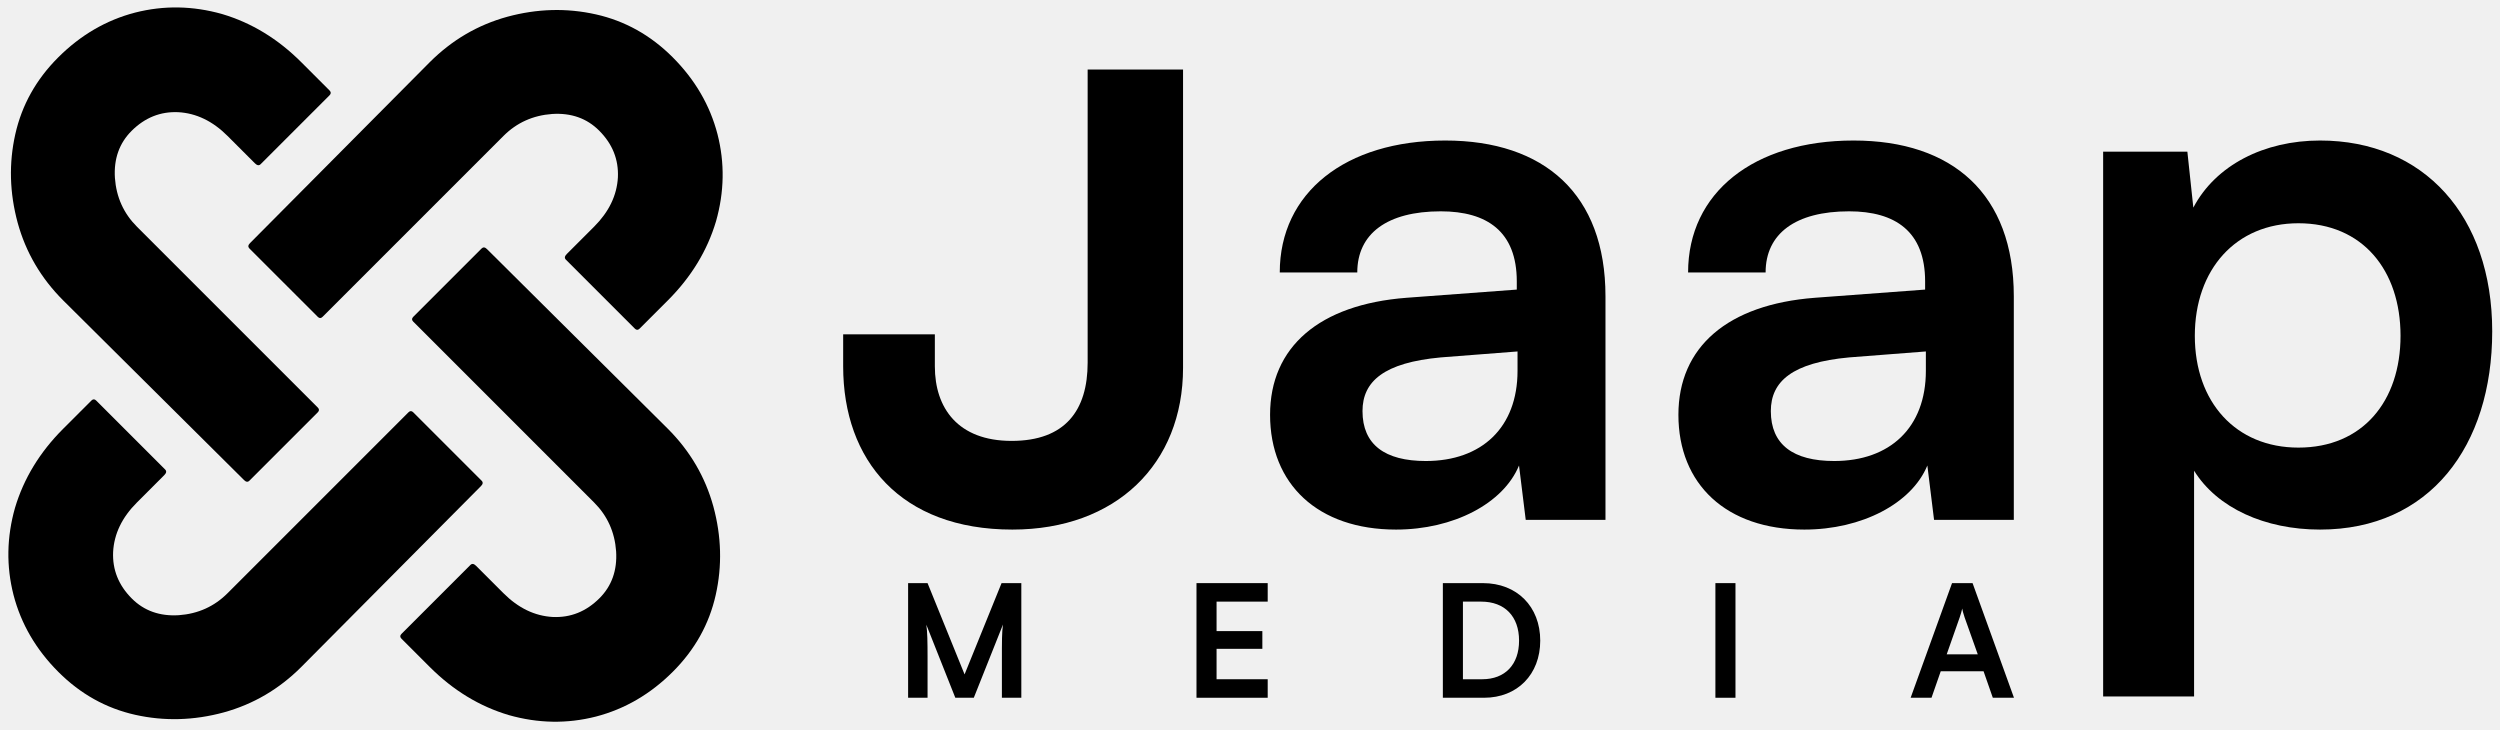
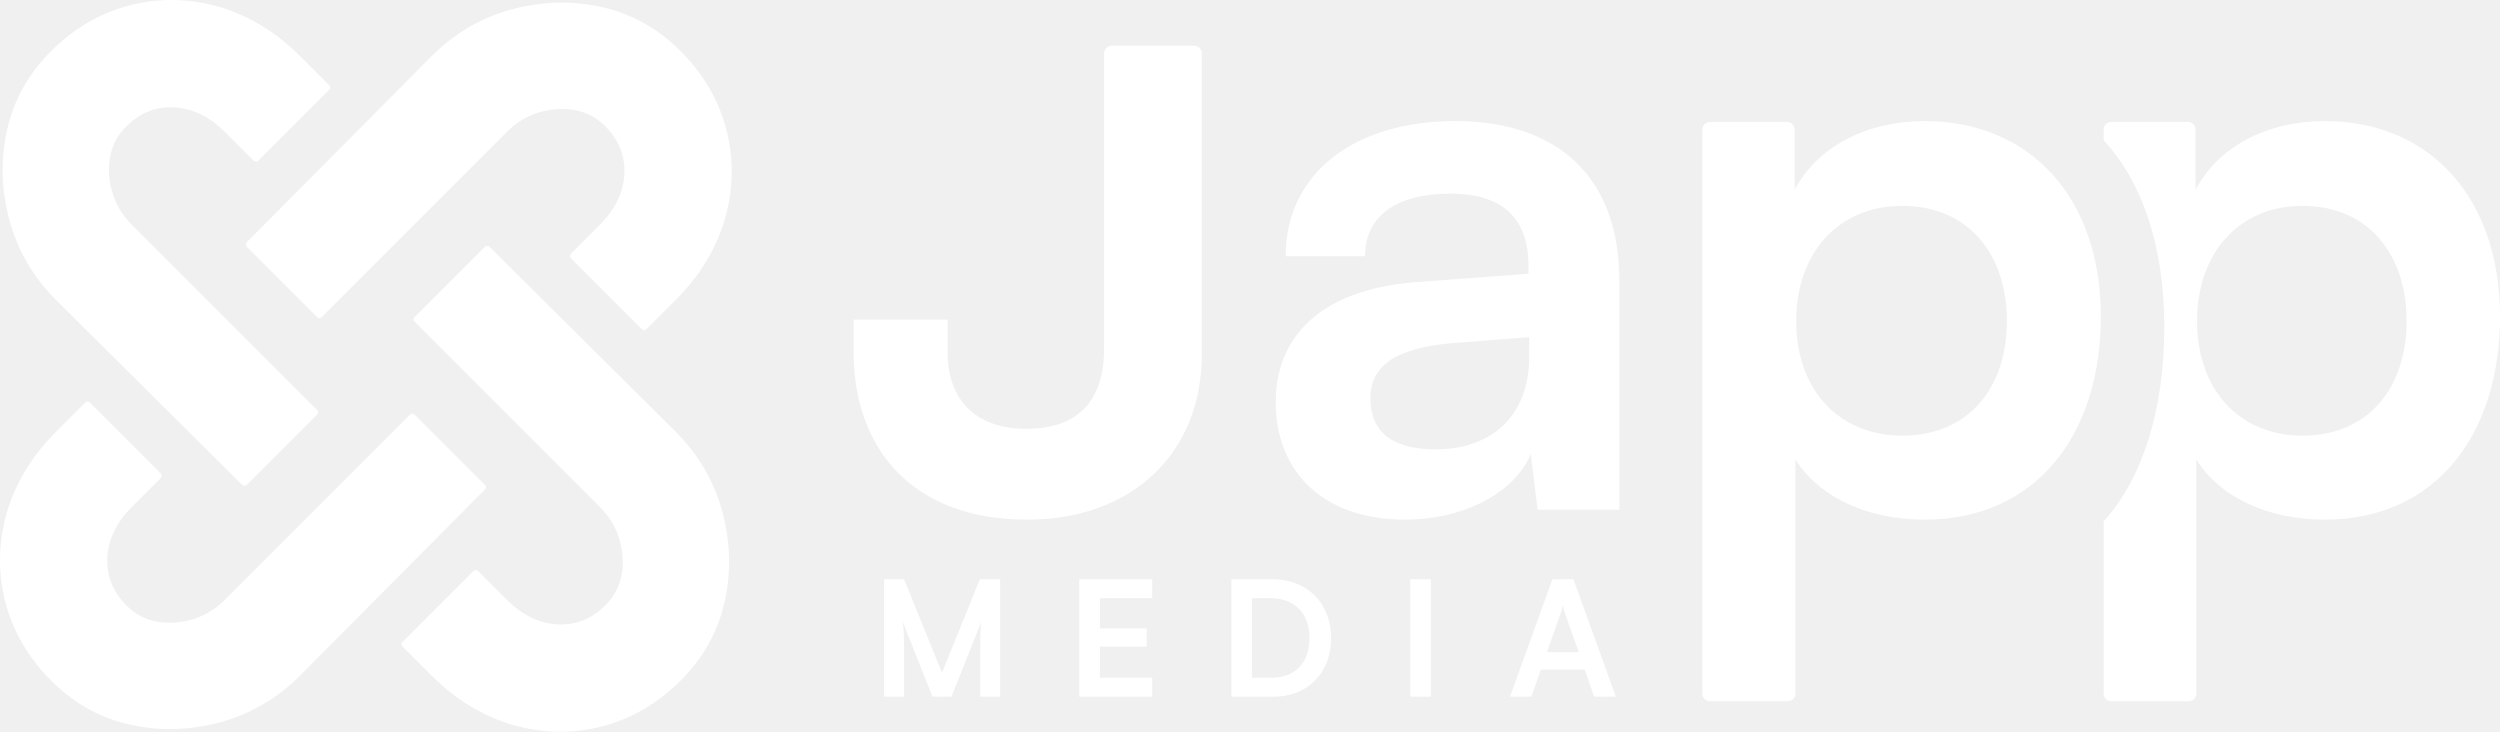
- <svg xmlns="http://www.w3.org/2000/svg" viewBox="0 0 168 49" fill="none">
-   <path d="M45.219 45.137C43.714 46.642 41.989 47.648 40.044 48.154C38.113 48.647 36.162 48.613 34.191 48.054C32.219 47.468 30.448 46.389 28.876 44.817L26.978 42.919C26.871 42.813 26.871 42.706 26.978 42.599L31.613 37.964C31.72 37.858 31.846 37.878 31.993 38.024L33.831 39.862C34.83 40.861 35.935 41.394 37.148 41.461C38.346 41.514 39.392 41.094 40.284 40.202C41.11 39.376 41.483 38.324 41.403 37.045C41.31 35.753 40.817 34.661 39.925 33.769L27.769 21.613C27.663 21.506 27.663 21.4 27.769 21.293L32.364 16.698C32.471 16.591 32.591 16.605 32.724 16.738L44.88 28.814C46.371 30.305 47.39 32.044 47.936 34.028C48.483 36.039 48.536 38.024 48.096 39.982C47.657 41.94 46.698 43.658 45.219 45.137Z" fill="currentColor" />
-   <path d="M45.199 3.843C46.704 5.348 47.71 7.073 48.216 9.018C48.709 10.949 48.676 12.9 48.116 14.872C47.53 16.843 46.451 18.615 44.88 20.186L42.981 22.084C42.875 22.191 42.768 22.191 42.662 22.084L38.027 17.449C37.92 17.343 37.94 17.216 38.087 17.07L39.925 15.232C40.924 14.232 41.456 13.127 41.523 11.915C41.576 10.716 41.157 9.671 40.264 8.778C39.438 7.952 38.386 7.579 37.108 7.659C35.816 7.752 34.723 8.245 33.831 9.138L21.675 21.293C21.569 21.4 21.462 21.4 21.356 21.293L16.76 16.698C16.654 16.591 16.667 16.472 16.8 16.338L28.876 4.183C30.368 2.691 32.106 1.672 34.091 1.126C36.102 0.58 38.087 0.527 40.044 0.966C42.002 1.406 43.721 2.365 45.199 3.843Z" fill="currentColor" />
-   <path d="M3.906 3.863C5.411 2.358 7.136 1.352 9.08 0.846C11.012 0.353 12.963 0.387 14.934 0.946C16.906 1.532 18.677 2.611 20.249 4.183L22.147 6.081C22.253 6.187 22.253 6.294 22.147 6.401L17.512 11.036C17.405 11.142 17.279 11.122 17.132 10.976L15.294 9.138C14.295 8.139 13.189 7.606 11.977 7.539C10.778 7.486 9.733 7.906 8.84 8.798C8.015 9.624 7.642 10.676 7.722 11.955C7.815 13.247 8.308 14.339 9.2 15.232L21.356 27.387C21.462 27.494 21.462 27.6 21.356 27.707L16.76 32.302C16.654 32.409 16.534 32.395 16.401 32.262L4.245 20.186C2.753 18.695 1.734 16.956 1.188 14.972C0.642 12.96 0.589 10.976 1.028 9.018C1.468 7.06 2.427 5.342 3.906 3.863Z" fill="currentColor" />
-   <path d="M3.926 45.157C2.42 43.652 1.415 41.927 0.909 39.982C0.416 38.051 0.449 36.099 1.008 34.128C1.595 32.157 2.673 30.385 4.245 28.814L6.143 26.916C6.25 26.809 6.356 26.809 6.463 26.916L11.098 31.551C11.205 31.657 11.185 31.784 11.038 31.93L9.2 33.769C8.201 34.767 7.668 35.873 7.602 37.085C7.548 38.284 7.968 39.33 8.86 40.222C9.686 41.048 10.739 41.421 12.017 41.341C13.309 41.248 14.402 40.755 15.294 39.862L27.449 27.707C27.556 27.6 27.663 27.6 27.769 27.707L32.364 32.302C32.471 32.409 32.458 32.528 32.324 32.662L20.249 44.817C18.757 46.309 17.019 47.328 15.034 47.874C13.023 48.42 11.038 48.473 9.08 48.034C7.122 47.594 5.404 46.635 3.926 45.157Z" fill="currentColor" />
-   <path d="M141.331 46.804V10.194H146.991L147.392 13.951C148.894 11.096 152.15 9.443 155.907 9.443C162.869 9.443 167.477 14.502 167.477 22.265C167.477 29.979 163.269 35.588 155.907 35.588C152.2 35.588 148.995 34.136 147.442 31.631V46.804H141.331ZM147.492 22.566C147.492 27.023 150.247 30.079 154.454 30.079C158.762 30.079 161.316 26.973 161.316 22.566C161.316 18.158 158.762 15.003 154.454 15.003C150.247 15.003 147.492 18.108 147.492 22.566Z" fill="currentColor" />
-   <path d="M121.254 35.588C115.995 35.588 112.789 32.533 112.789 27.875C112.789 23.317 116.095 20.462 121.955 20.011L129.368 19.46V18.91C129.368 15.554 127.364 14.201 124.259 14.201C120.653 14.201 118.649 15.704 118.649 18.308H113.44C113.44 12.949 117.848 9.443 124.56 9.443C131.221 9.443 135.328 13.049 135.328 19.911V34.937H129.969L129.518 31.281C128.466 33.835 125.111 35.588 121.254 35.588ZM123.257 30.98C127.014 30.98 129.418 28.727 129.418 24.92V23.618L124.259 24.018C120.452 24.369 119 25.621 119 27.625C119 29.878 120.503 30.98 123.257 30.98Z" fill="currentColor" />
-   <path d="M93.814 35.588C88.555 35.588 85.349 32.533 85.349 27.875C85.349 23.317 88.655 20.462 94.515 20.011L101.928 19.46V18.91C101.928 15.554 99.924 14.201 96.819 14.201C93.213 14.201 91.209 15.704 91.209 18.308H86C86 12.949 90.408 9.443 97.12 9.443C103.781 9.443 107.888 13.049 107.888 19.911V34.937H102.529L102.078 31.281C101.026 33.835 97.671 35.588 93.814 35.588ZM95.817 30.98C99.574 30.98 101.978 28.727 101.978 24.92V23.618L96.819 24.018C93.012 24.369 91.56 25.621 91.56 27.625C91.56 29.878 93.062 30.98 95.817 30.98Z" fill="currentColor" />
-   <path d="M56.661 24.619V22.466H62.822V24.619C62.822 27.424 64.375 29.628 67.981 29.628C71.587 29.628 73.09 27.575 73.09 24.369V4.674H76.296H79.501V24.72C79.501 31.181 74.993 35.588 68.031 35.588C60.518 35.588 56.661 30.93 56.661 24.619Z" fill="currentColor" />
-   <path d="M62.332 46.889H61.025V39.186H62.332L64.819 45.319L67.305 39.186H68.633V46.889H67.327V44.518C67.327 42.969 67.327 42.516 67.4 41.968L65.44 46.889H64.197L62.248 41.978C62.321 42.442 62.332 43.169 62.332 44.128V46.889Z" fill="currentColor" />
-   <path d="M85.189 46.889H80.404V39.186H85.189V40.429H81.753V42.41H84.83V43.601H81.753V45.645H85.189V46.889Z" fill="currentColor" />
-   <path d="M99.731 46.889H96.96V39.186H99.657C101.934 39.186 103.504 40.756 103.504 43.053C103.504 45.319 101.965 46.889 99.731 46.889ZM99.531 40.429H98.309V45.645H99.605C101.143 45.645 102.081 44.655 102.081 43.053C102.081 41.42 101.122 40.429 99.531 40.429Z" fill="currentColor" />
-   <path d="M116.624 39.186V46.889H115.275V39.186H116.624Z" fill="currentColor" />
-   <path d="M129.797 46.889H128.395L131.177 39.186H132.557L135.339 46.889H133.917L133.295 45.108H130.418L129.797 46.889ZM131.693 41.483L130.819 43.97H132.905L132.02 41.483C131.957 41.283 131.883 41.051 131.862 40.893C131.83 41.041 131.767 41.272 131.693 41.483Z" fill="currentColor" />
+ <svg xmlns="http://www.w3.org/2000/svg" viewBox="0 0 164 48" fill="none">
+   <path fill-rule="evenodd" clip-rule="evenodd" d="M3.343 3.363C4.848 1.858 6.573 0.852 8.518 0.346C10.449 -0.147 12.4 -0.113 14.372 0.446C16.343 1.032 18.115 2.111 19.686 3.683L21.584 5.581C21.691 5.687 21.691 5.794 21.584 5.901L16.949 10.536C16.843 10.642 16.716 10.622 16.57 10.476L14.732 8.638C13.732 7.639 12.627 7.106 11.415 7.039C10.216 6.986 9.171 7.406 8.278 8.298C7.452 9.124 7.079 10.176 7.159 11.455C7.252 12.747 7.745 13.839 8.638 14.732L20.793 26.887C20.9 26.994 20.9 27.1 20.793 27.207L16.198 31.802C16.091 31.909 15.972 31.895 15.838 31.762L3.683 19.686C2.191 18.195 1.172 16.456 0.626 14.472C0.08 12.46 0.027 10.476 0.466 8.518C0.906 6.56 1.865 4.842 3.343 3.363ZM47.654 8.518C47.148 6.573 46.142 4.848 44.637 3.343C43.158 1.865 41.44 0.906 39.482 0.466C37.524 0.027 35.539 0.08 33.528 0.626C31.544 1.172 29.805 2.191 28.314 3.683L16.238 15.838C16.105 15.972 16.091 16.091 16.198 16.198L20.793 20.793C20.9 20.9 21.006 20.9 21.113 20.793L33.269 8.638C34.161 7.745 35.253 7.252 36.545 7.159C37.824 7.079 38.876 7.452 39.702 8.278C40.594 9.171 41.014 10.216 40.961 11.415C40.894 12.627 40.361 13.732 39.362 14.732L37.524 16.57C37.378 16.716 37.358 16.843 37.464 16.949L42.099 21.584C42.206 21.691 42.313 21.691 42.419 21.584L44.317 19.686C45.889 18.115 46.968 16.343 47.554 14.372C48.113 12.4 48.147 10.449 47.654 8.518ZM39.482 47.654C41.427 47.148 43.152 46.142 44.657 44.637C46.135 43.158 47.094 41.44 47.534 39.482C47.973 37.524 47.92 35.539 47.374 33.528C46.828 31.544 45.809 29.805 44.317 28.314L32.162 16.238C32.028 16.105 31.909 16.091 31.802 16.198L27.207 20.793C27.1 20.9 27.1 21.006 27.207 21.113L39.362 33.269C40.255 34.161 40.748 35.253 40.841 36.545C40.921 37.824 40.548 38.876 39.722 39.702C38.83 40.594 37.784 41.014 36.585 40.961C35.373 40.894 34.267 40.361 33.269 39.362L31.43 37.524C31.284 37.378 31.157 37.358 31.051 37.464L26.416 42.099C26.309 42.206 26.309 42.313 26.416 42.419L28.314 44.317C29.885 45.889 31.657 46.968 33.628 47.554C35.599 48.113 37.551 48.147 39.482 47.654ZM0.346 39.482C0.852 41.427 1.858 43.152 3.363 44.657C4.842 46.135 6.56 47.094 8.518 47.534C10.476 47.973 12.46 47.92 14.472 47.374C16.456 46.828 18.195 45.809 19.686 44.317L31.762 32.162C31.895 32.028 31.909 31.909 31.802 31.802L27.207 27.207C27.1 27.1 26.994 27.1 26.887 27.207L14.732 39.362C13.839 40.255 12.747 40.748 11.455 40.841C10.176 40.921 9.124 40.548 8.298 39.722C7.406 38.83 6.986 37.784 7.039 36.585C7.106 35.373 7.639 34.267 8.638 33.269L10.476 31.43C10.622 31.284 10.642 31.157 10.536 31.051L5.901 26.416C5.794 26.309 5.687 26.309 5.581 26.416L3.683 28.314C2.111 29.885 1.032 31.657 0.446 33.628C-0.113 35.599 -0.147 37.551 0.346 39.482ZM111.67 45.5C111.67 45.776 111.894 46 112.17 46H117.28C117.557 46 117.78 45.776 117.78 45.5V30.131C119.333 32.636 122.539 34.088 126.245 34.088C133.608 34.088 137.815 28.479 137.815 20.765C137.815 13.002 133.207 7.943 126.245 7.943C122.489 7.943 119.233 9.596 117.73 12.451V8.5C117.73 8.224 117.506 8 117.23 8H112.17C111.894 8 111.67 8.224 111.67 8.5V45.5ZM124.793 28.579C120.585 28.579 117.83 25.523 117.83 21.066C117.83 16.608 120.585 13.503 124.793 13.503C129.1 13.503 131.654 16.658 131.654 21.066C131.654 25.473 129.1 28.579 124.793 28.579ZM138 34.208V45.5C138 45.776 138.224 46 138.5 46H143.577C143.853 46 144.077 45.776 144.077 45.5V30.131C145.621 32.636 148.808 34.088 152.494 34.088C159.816 34.088 164 28.479 164 20.765C164 13.002 159.418 7.943 152.494 7.943C148.759 7.943 145.521 9.596 144.027 12.451V8.5C144.027 8.224 143.803 8 143.527 8H138.5C138.224 8 138 8.224 138 8.5V9.209C140.517 11.9 141.978 16.15 141.978 21.444C141.978 26.82 140.585 31.347 138 34.208ZM151.05 28.579C146.866 28.579 144.126 25.523 144.126 21.066C144.126 16.608 146.866 13.503 151.05 13.503C155.333 13.503 157.874 16.658 157.874 21.066C157.874 25.473 155.333 28.579 151.05 28.579ZM83.688 26.375C83.688 31.033 86.893 34.088 92.152 34.088C96.009 34.088 99.365 32.335 100.417 29.781L100.867 33.437H106.227V18.411C106.227 11.549 102.12 7.943 95.458 7.943C88.746 7.943 84.339 11.449 84.339 16.808H89.548C89.548 14.204 91.551 12.701 95.157 12.701C98.263 12.701 100.266 14.054 100.266 17.41V17.96L92.853 18.511C86.993 18.962 83.688 21.817 83.688 26.375ZM100.316 23.42C100.316 27.227 97.912 29.48 94.156 29.48C91.401 29.48 89.898 28.378 89.898 26.125C89.898 24.121 91.351 22.869 95.157 22.518L100.316 22.118V23.42ZM56 23.119V20.966H62.161V23.119C62.161 25.924 63.713 28.128 67.32 28.128C70.926 28.128 72.428 26.075 72.428 22.869V3.5C72.428 3.224 72.652 3 72.928 3H75.634H78.34C78.616 3 78.84 3.224 78.84 3.5V23.22C78.84 29.681 74.332 34.088 67.37 34.088C59.857 34.088 56 29.43 56 23.119ZM58 45.703H59.307V42.942C59.307 41.983 59.296 41.256 59.222 40.792L61.172 45.703H62.415L64.375 40.782C64.301 41.33 64.301 41.783 64.301 43.332V45.703H65.608V38H64.28L61.794 44.133L59.307 38H58V45.703ZM75.585 45.703H70.801V38H75.585V39.243H72.15V41.224H75.227V42.415H72.15V44.459H75.585V45.703ZM80.778 45.703H83.549C85.783 45.703 87.321 44.133 87.321 41.867C87.321 39.57 85.751 38 83.475 38H80.778V45.703ZM82.126 39.243H83.349C84.94 39.243 85.899 40.234 85.899 41.867C85.899 43.469 84.961 44.459 83.422 44.459H82.126V39.243ZM93.863 38V45.703H92.514V38H93.863ZM99.056 45.703H100.457L101.079 43.922H103.956L104.577 45.703H106L103.218 38H101.838L99.056 45.703ZM101.479 42.784L102.354 40.297C102.428 40.086 102.491 39.855 102.523 39.707C102.543 39.862 102.615 40.089 102.677 40.286L102.681 40.297L103.566 42.784H101.479Z" fill="white" style="fill:white;fill-opacity:1;" />
</svg>
